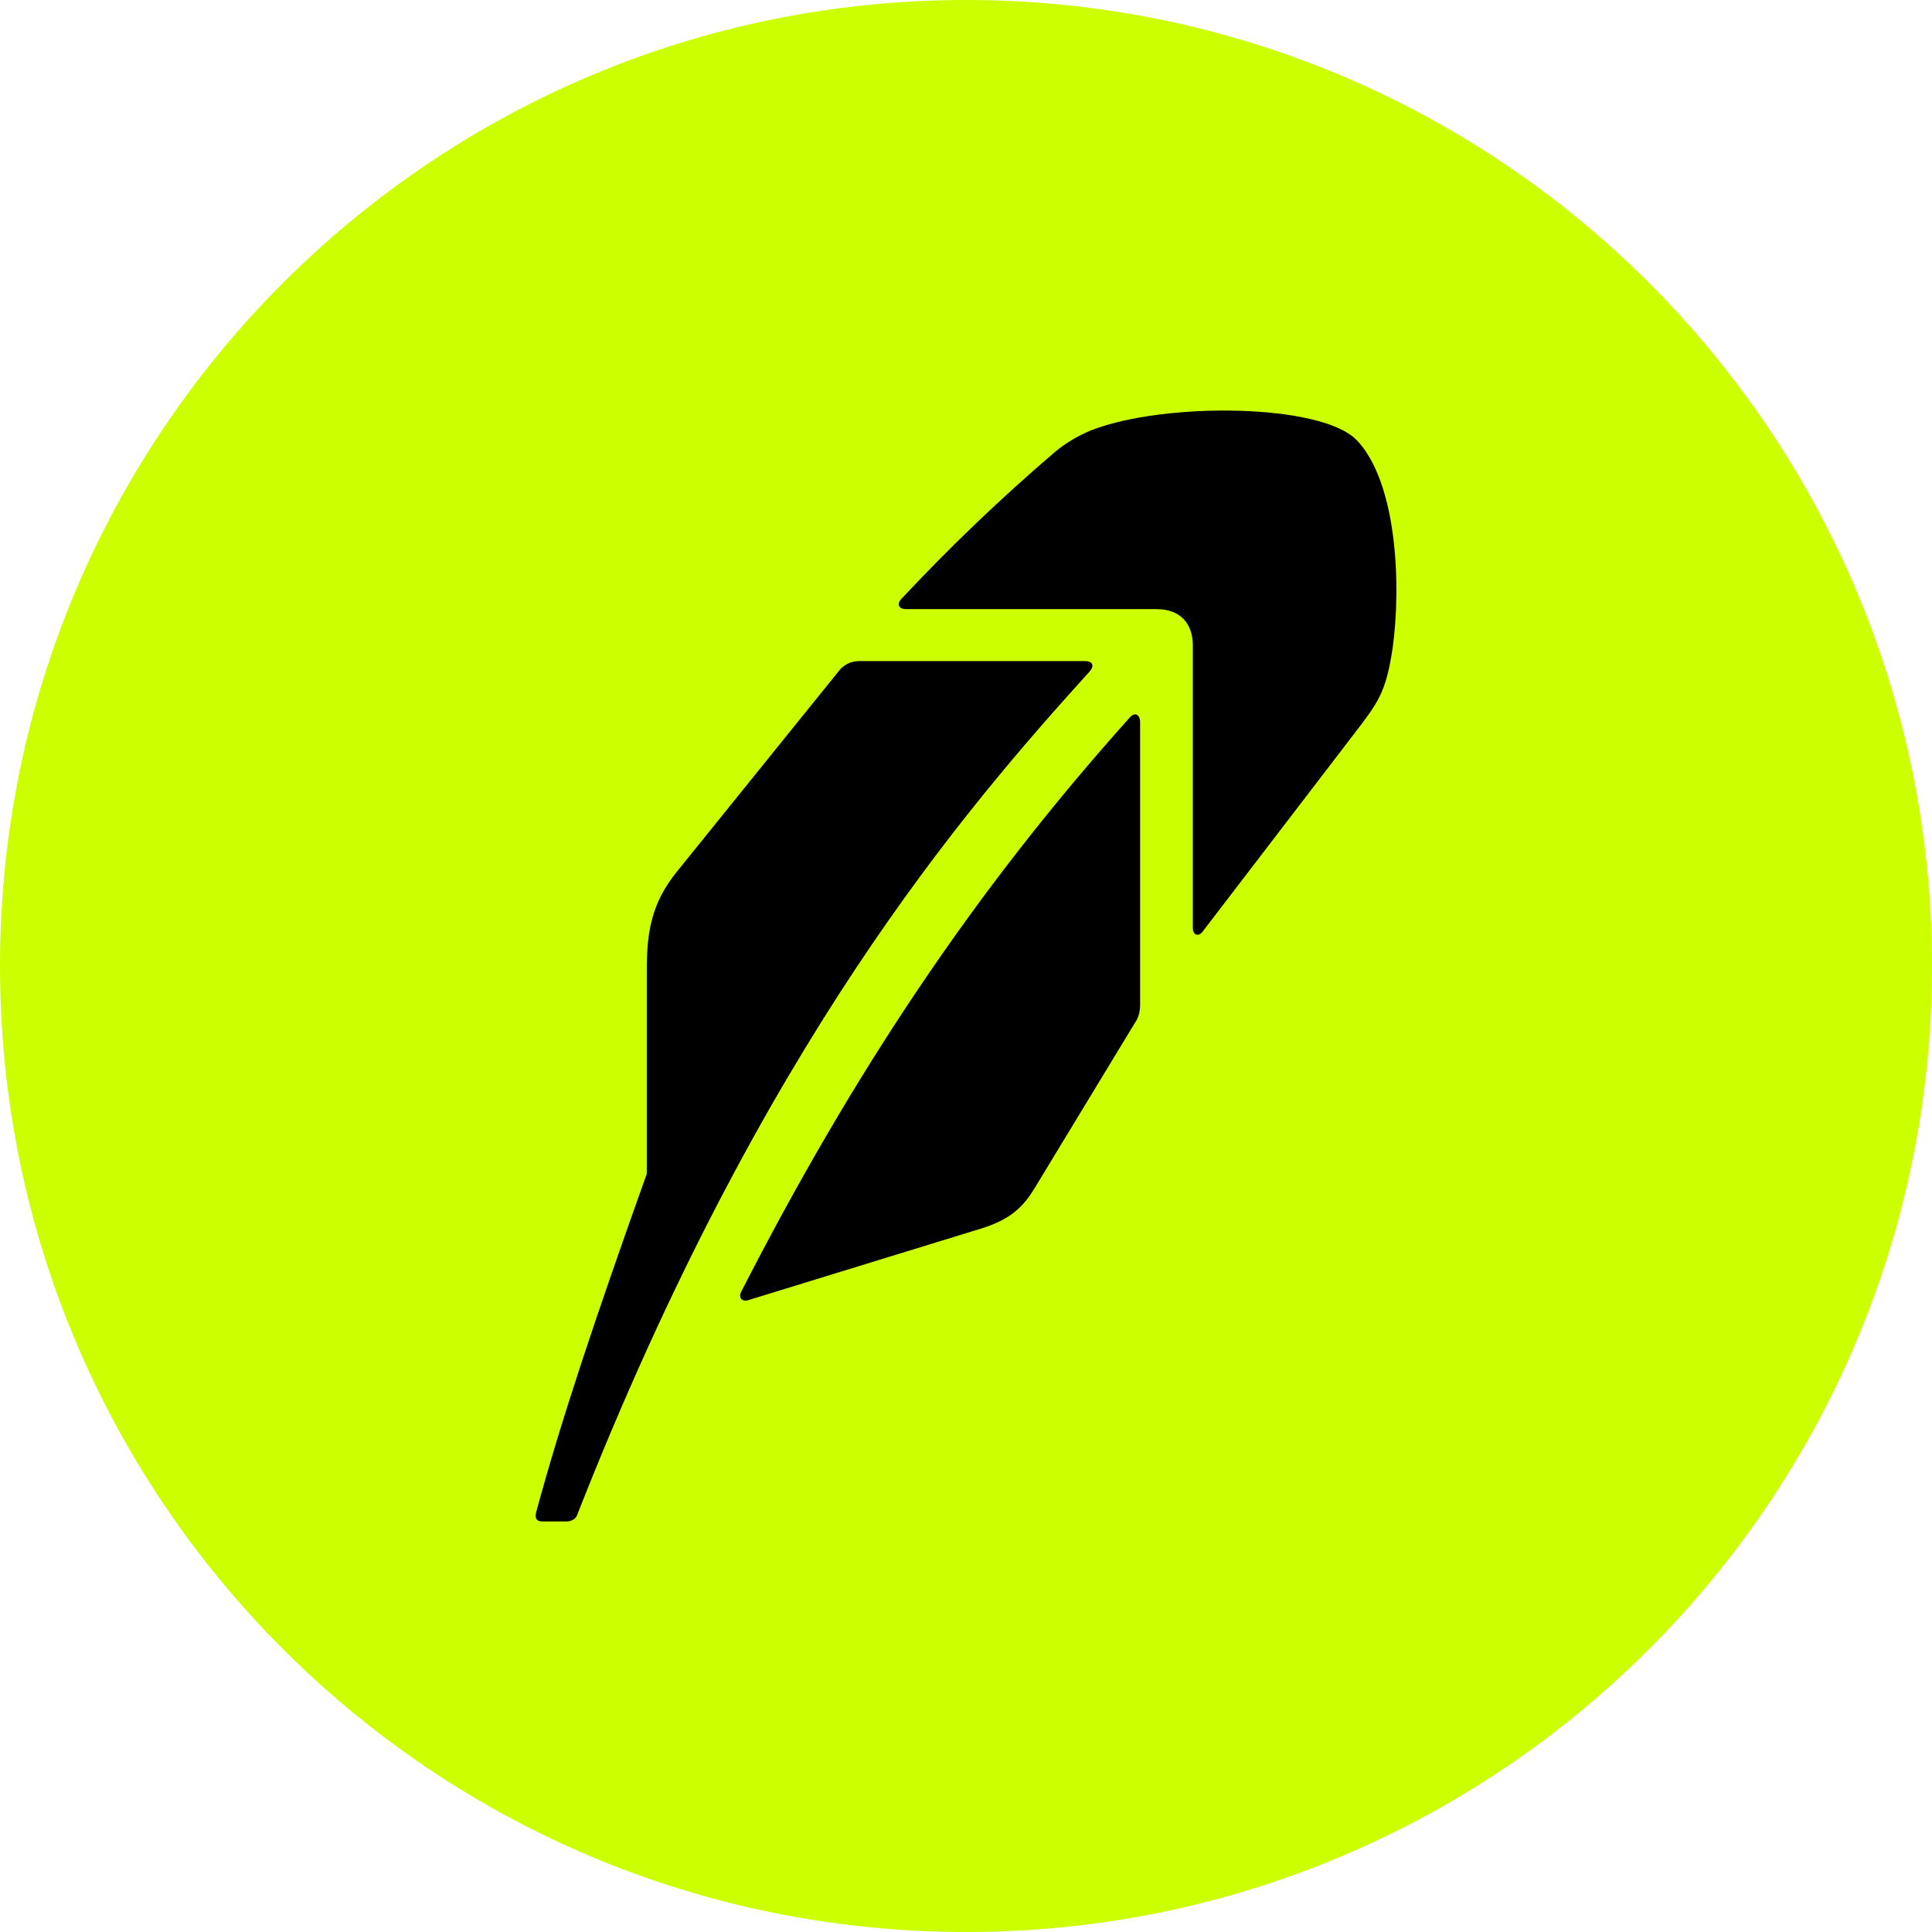
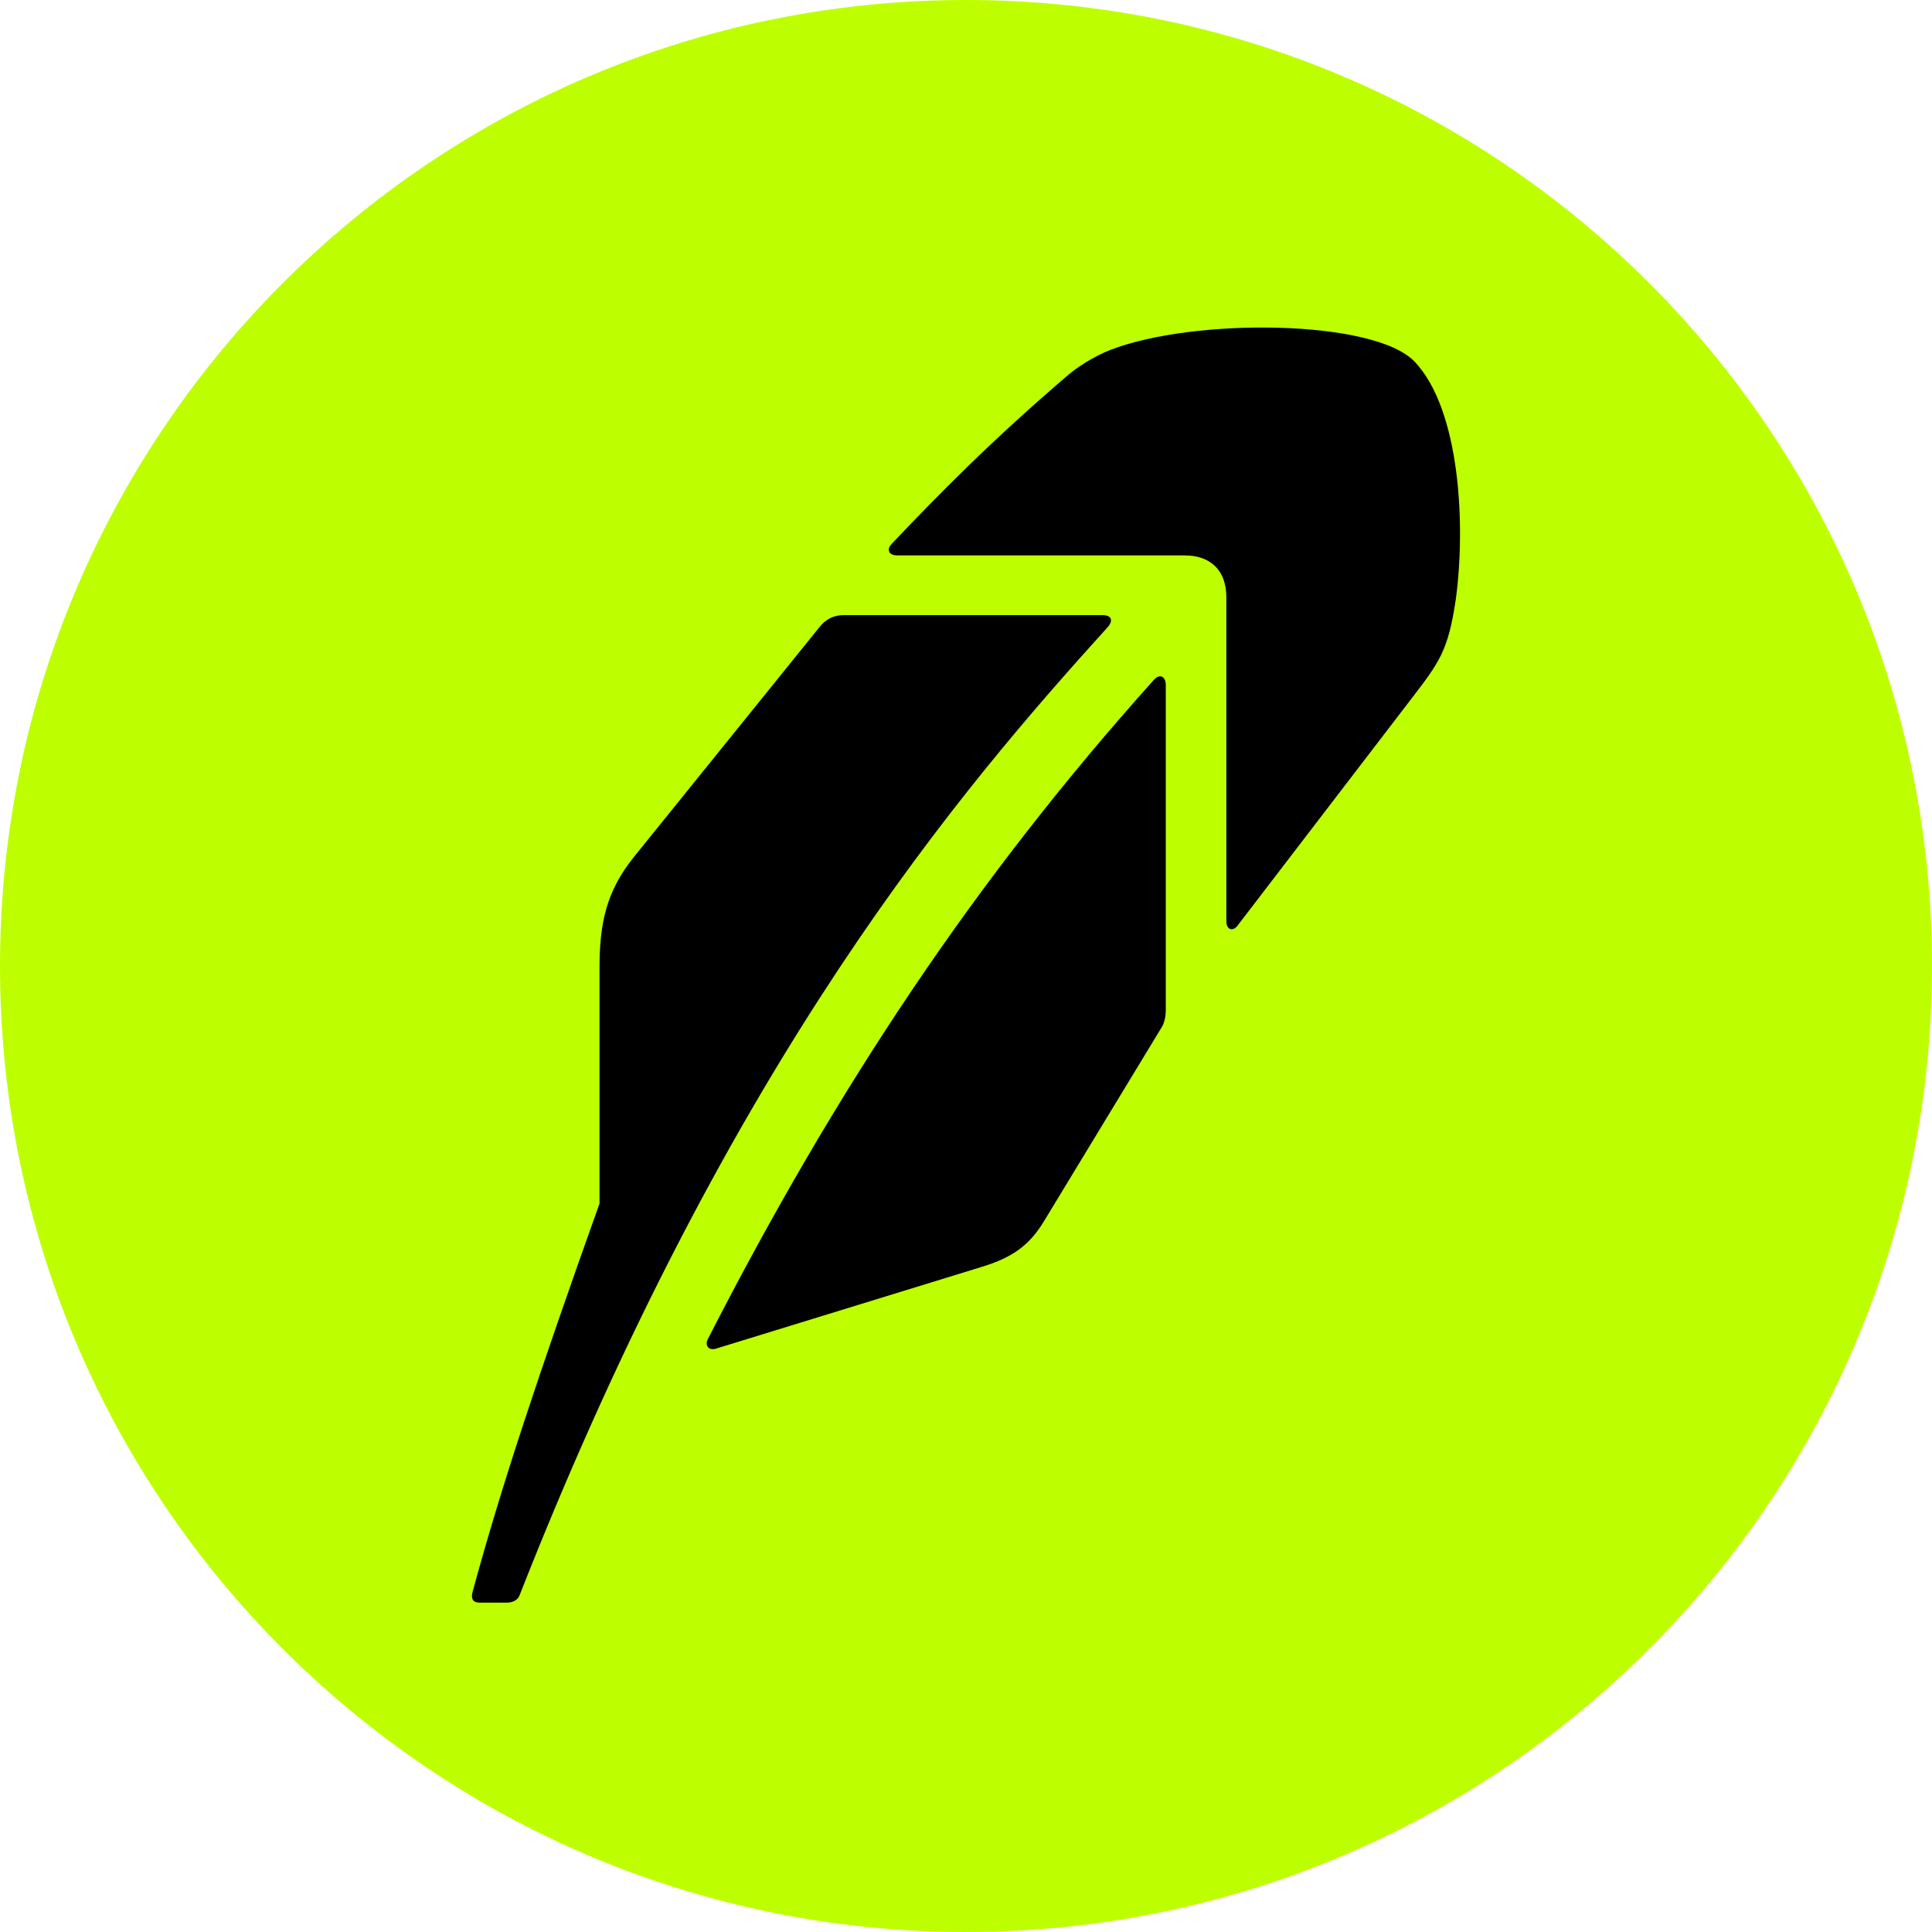
- <svg xmlns="http://www.w3.org/2000/svg" viewBox="0 0 24 24">
-   <circle cx="12" cy="12" r="12" fill="#CCFF00" />
-   <path fill="#000000" transform="translate(5.1 5.1) scale(0.575)" d="M2.84 24h.53c.096 0 .192-.048.224-.128C7.591 13.696 11.94 8.656 14.67 5.638c.112-.128.064-.225-.096-.225h-4.88a.55.55 0 0 0-.45.225L5.746 9.972c-.514.642-.642 1.236-.642 2.086v4.43c-1.14 3.194-1.862 5.361-2.392 7.32-.032.125.016.192.129.192M20.447.646c-.754-.802-4.157-.834-5.73-.224a3 3 0 0 0-.786.465 41 41 0 0 0-3.323 3.178c-.112.113-.064.225.097.225h5.409c.497 0 .786.289.786.786v6.1c0 .16.128.208.225.064l3.258-4.254c.53-.69.69-.898.835-1.861.192-1.413.08-3.58-.77-4.479m-6.982 16.18 2.231-3.676a.7.7 0 0 0 .064-.29V6.73c0-.16-.112-.225-.224-.097-3.355 3.74-5.971 7.672-8.395 12.407-.06.12.016.225.16.177l5.009-1.54c.565-.174.882-.402 1.155-.852" />
+ <svg xmlns="http://www.w3.org/2000/svg" width="88" height="88" viewBox="0 0 88 88" fill="none">
+   <g>
+     <circle cx="44" cy="44" r="44" fill="#BEFF00" />
+     <g>
+       <path d="M50.225 28.019C50.613 28.019 50.729 28.251 50.457 28.562C43.854 35.864 33.328 48.061 23.656 72.687C23.579 72.881 23.346 72.997 23.113 72.997H21.83C21.559 72.997 21.442 72.833 21.52 72.531C22.801 67.792 24.549 62.549 27.307 54.82V44.099C27.307 42.041 27.619 40.604 28.861 39.05L37.328 28.562C37.627 28.189 37.989 28.019 38.416 28.019H50.225Z" fill="black" />
+       <path d="M52.555 30.97C52.827 30.66 53.099 30.815 53.1 31.203V46.04C53.1 46.234 53.06 46.507 52.944 46.74L47.545 55.636C46.885 56.723 46.115 57.275 44.748 57.695L32.629 61.423C32.28 61.539 32.093 61.283 32.24 60.995C38.105 49.537 44.437 40.02 52.555 30.97Z" fill="black" />
+       <path d="M50.574 15.939C54.381 14.463 62.616 14.54 64.442 16.482C66.5 18.657 66.773 23.901 66.307 27.32C65.957 29.65 65.569 30.155 64.287 31.826L56.401 42.118C56.167 42.467 55.858 42.35 55.858 41.962V27.203C55.858 25.999 55.159 25.299 53.955 25.298H40.865C40.477 25.298 40.359 25.027 40.631 24.755C42.845 22.425 45.176 20.055 48.672 17.064C49.022 16.765 49.783 16.246 50.574 15.939Z" fill="black" />
+     </g>
+   </g>
</svg>
